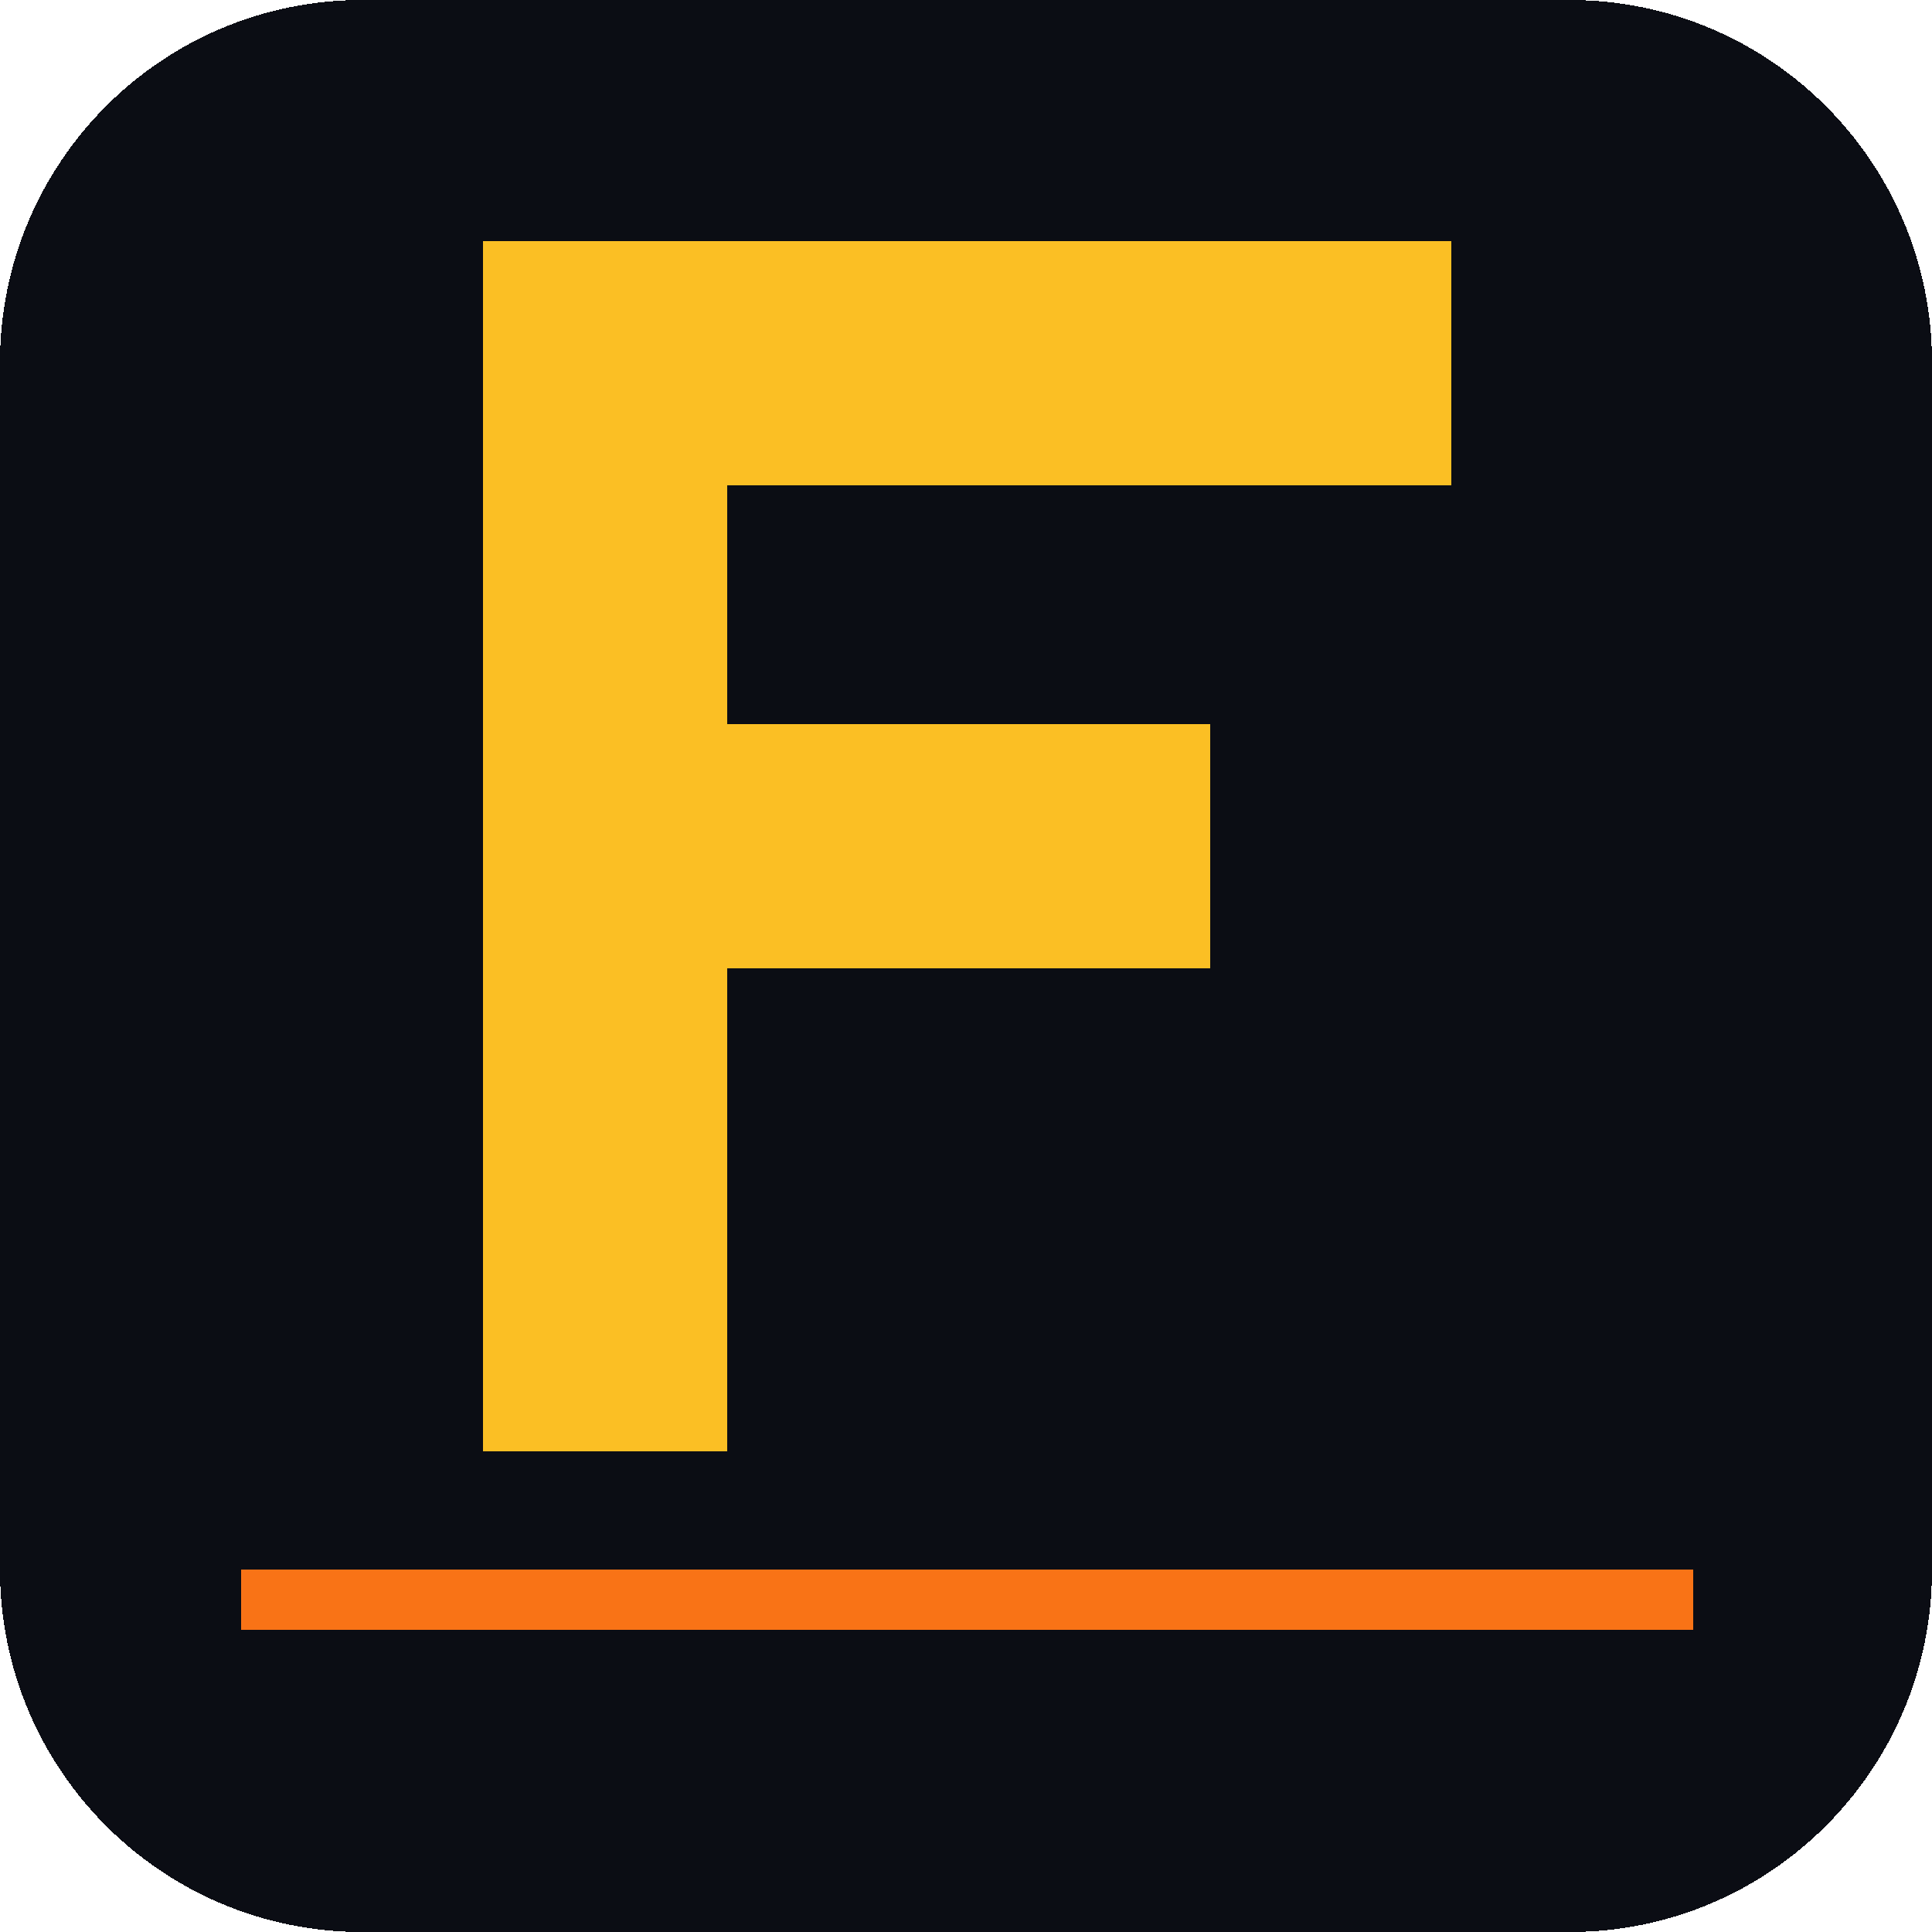
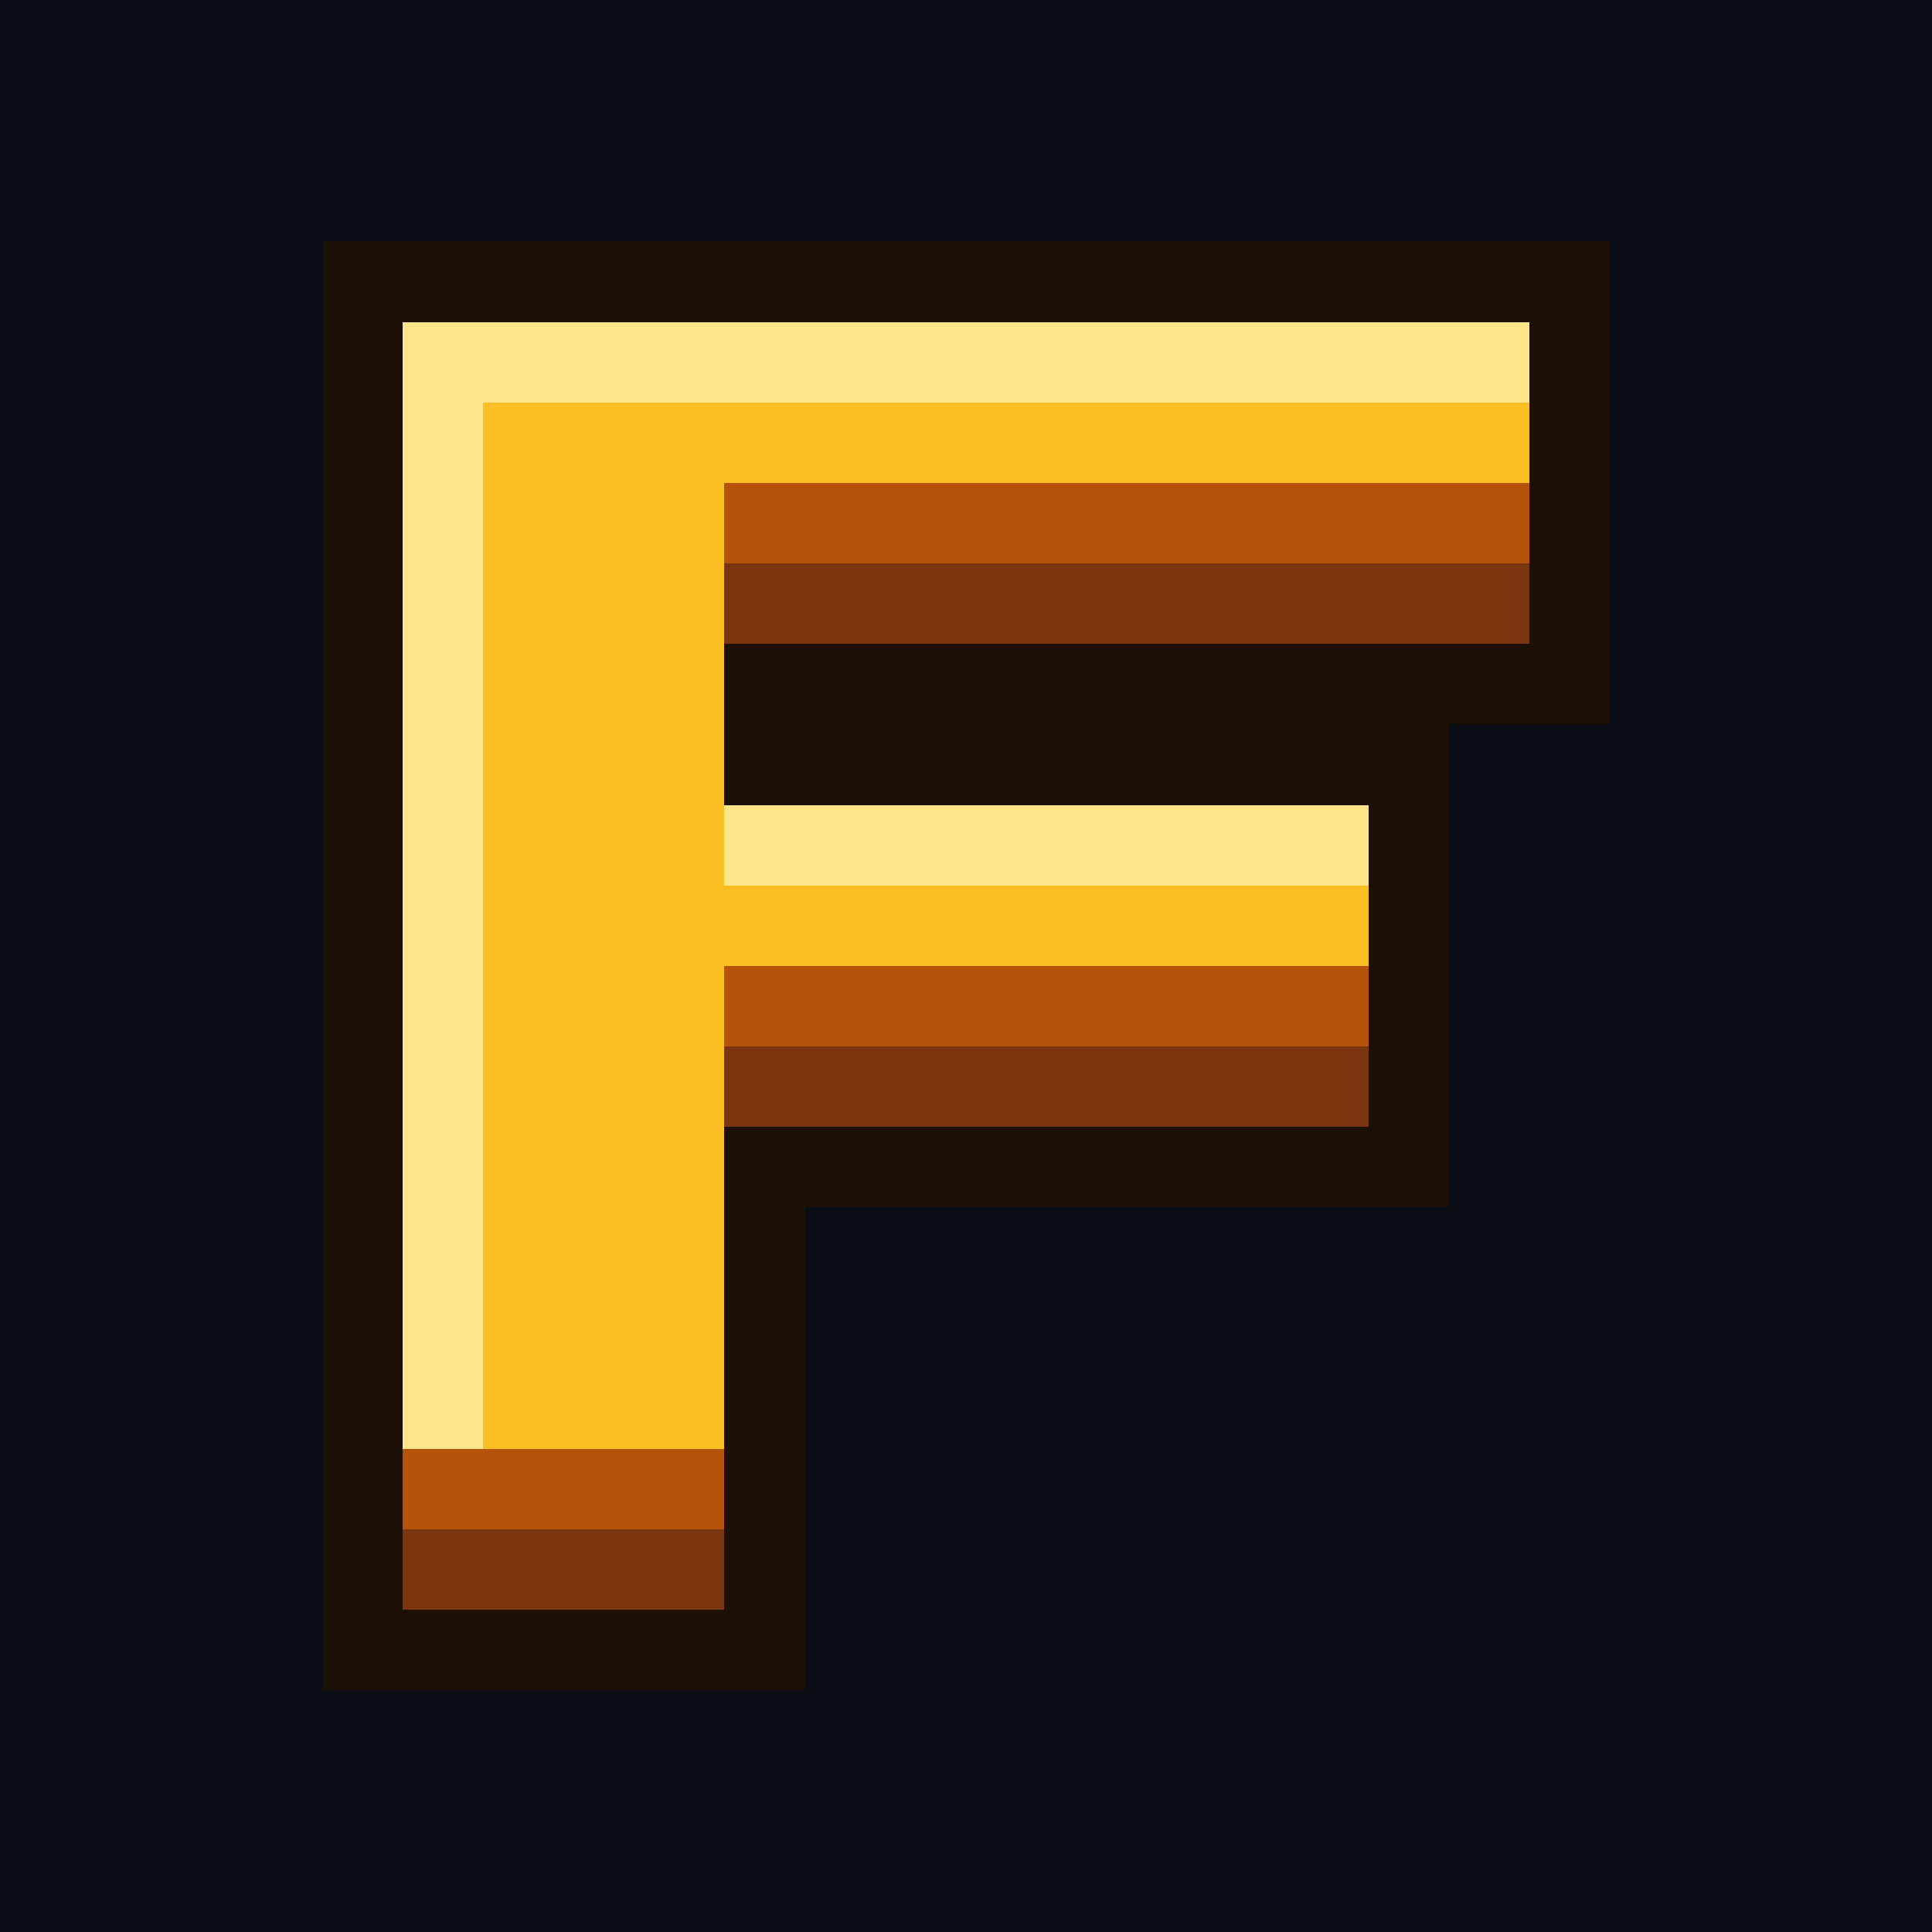
- <svg xmlns="http://www.w3.org/2000/svg" viewBox="0 0 16 16" shape-rendering="crispEdges">
-   <rect width="16" height="16" rx="3" fill="#0b0d14" />
-   <g transform="translate(0 0) scale(1)">
-     <rect x="4" y="2" width="1.02" height="1.02" fill="#fbbf24" />
-     <rect x="5" y="2" width="1.02" height="1.02" fill="#fbbf24" />
-     <rect x="6" y="2" width="1.02" height="1.02" fill="#fbbf24" />
-     <rect x="7" y="2" width="1.02" height="1.02" fill="#fbbf24" />
-     <rect x="8" y="2" width="1.02" height="1.02" fill="#fbbf24" />
-     <rect x="9" y="2" width="1.02" height="1.02" fill="#fbbf24" />
-     <rect x="10" y="2" width="1.02" height="1.02" fill="#fbbf24" />
-     <rect x="11" y="2" width="1.02" height="1.02" fill="#fbbf24" />
-     <rect x="4" y="3" width="1.02" height="1.02" fill="#fbbf24" />
-     <rect x="5" y="3" width="1.02" height="1.02" fill="#fbbf24" />
-     <rect x="6" y="3" width="1.02" height="1.02" fill="#fbbf24" />
-     <rect x="7" y="3" width="1.02" height="1.02" fill="#fbbf24" />
-     <rect x="8" y="3" width="1.02" height="1.02" fill="#fbbf24" />
-     <rect x="9" y="3" width="1.02" height="1.02" fill="#fbbf24" />
-     <rect x="10" y="3" width="1.02" height="1.02" fill="#fbbf24" />
-     <rect x="11" y="3" width="1.02" height="1.02" fill="#fbbf24" />
-     <rect x="4" y="4" width="1.02" height="1.02" fill="#fbbf24" />
-     <rect x="5" y="4" width="1.02" height="1.02" fill="#fbbf24" />
-     <rect x="4" y="5" width="1.02" height="1.02" fill="#fbbf24" />
-     <rect x="5" y="5" width="1.02" height="1.02" fill="#fbbf24" />
-     <rect x="4" y="6" width="1.02" height="1.02" fill="#fbbf24" />
-     <rect x="5" y="6" width="1.02" height="1.02" fill="#fbbf24" />
-     <rect x="6" y="6" width="1.02" height="1.02" fill="#fbbf24" />
-     <rect x="7" y="6" width="1.02" height="1.02" fill="#fbbf24" />
-     <rect x="8" y="6" width="1.02" height="1.02" fill="#fbbf24" />
-     <rect x="9" y="6" width="1.02" height="1.02" fill="#fbbf24" />
-     <rect x="4" y="7" width="1.02" height="1.02" fill="#fbbf24" />
-     <rect x="5" y="7" width="1.02" height="1.02" fill="#fbbf24" />
-     <rect x="6" y="7" width="1.02" height="1.02" fill="#fbbf24" />
-     <rect x="7" y="7" width="1.02" height="1.02" fill="#fbbf24" />
-     <rect x="8" y="7" width="1.02" height="1.02" fill="#fbbf24" />
-     <rect x="9" y="7" width="1.02" height="1.02" fill="#fbbf24" />
-     <rect x="4" y="8" width="1.02" height="1.02" fill="#fbbf24" />
-     <rect x="5" y="8" width="1.02" height="1.02" fill="#fbbf24" />
-     <rect x="4" y="9" width="1.02" height="1.02" fill="#fbbf24" />
-     <rect x="5" y="9" width="1.02" height="1.02" fill="#fbbf24" />
-     <rect x="4" y="10" width="1.02" height="1.02" fill="#fbbf24" />
-     <rect x="5" y="10" width="1.02" height="1.02" fill="#fbbf24" />
-     <rect x="4" y="11" width="1.02" height="1.02" fill="#fbbf24" />
-     <rect x="5" y="11" width="1.02" height="1.02" fill="#fbbf24" />
-     <rect x="2" y="13" width="1.02" height="0.5" fill="#f97316" />
-     <rect x="3" y="13" width="1.02" height="0.5" fill="#f97316" />
-     <rect x="4" y="13" width="1.02" height="0.5" fill="#f97316" />
-     <rect x="5" y="13" width="1.02" height="0.5" fill="#f97316" />
-     <rect x="6" y="13" width="1.02" height="0.5" fill="#f97316" />
-     <rect x="7" y="13" width="1.02" height="0.5" fill="#f97316" />
-     <rect x="8" y="13" width="1.02" height="0.5" fill="#f97316" />
-     <rect x="9" y="13" width="1.02" height="0.5" fill="#f97316" />
-     <rect x="10" y="13" width="1.02" height="0.5" fill="#f97316" />
-     <rect x="11" y="13" width="1.02" height="0.5" fill="#f97316" />
-     <rect x="12" y="13" width="1.02" height="0.5" fill="#f97316" />
-     <rect x="13" y="13" width="1.02" height="0.5" fill="#f97316" />
-   </g>
+ <svg xmlns="http://www.w3.org/2000/svg" viewBox="0 0 24 24" shape-rendering="crispEdges">
+   <rect width="24" height="24" fill="#0b0d14" />
+   <rect x="4" y="3" width="16" height="1" fill="#1c0f05" />
+   <rect x="4" y="4" width="1" height="1" fill="#1c0f05" />
+   <rect x="5" y="4" width="14" height="1" fill="#fde68a" />
+   <rect x="19" y="4" width="1" height="1" fill="#1c0f05" />
+   <rect x="4" y="5" width="1" height="1" fill="#1c0f05" />
+   <rect x="5" y="5" width="1" height="1" fill="#fde68a" />
+   <rect x="6" y="5" width="13" height="1" fill="#fbbf24" />
+   <rect x="19" y="5" width="1" height="1" fill="#1c0f05" />
+   <rect x="4" y="6" width="1" height="1" fill="#1c0f05" />
+   <rect x="5" y="6" width="1" height="1" fill="#fde68a" />
+   <rect x="6" y="6" width="3" height="1" fill="#fbbf24" />
+   <rect x="9" y="6" width="10" height="1" fill="#b45309" />
+   <rect x="19" y="6" width="1" height="1" fill="#1c0f05" />
+   <rect x="4" y="7" width="1" height="1" fill="#1c0f05" />
+   <rect x="5" y="7" width="1" height="1" fill="#fde68a" />
+   <rect x="6" y="7" width="3" height="1" fill="#fbbf24" />
+   <rect x="9" y="7" width="10" height="1" fill="#78350f" />
+   <rect x="19" y="7" width="1" height="1" fill="#1c0f05" />
+   <rect x="4" y="8" width="1" height="1" fill="#1c0f05" />
+   <rect x="5" y="8" width="1" height="1" fill="#fde68a" />
+   <rect x="6" y="8" width="3" height="1" fill="#fbbf24" />
+   <rect x="9" y="8" width="11" height="1" fill="#1c0f05" />
+   <rect x="4" y="9" width="1" height="1" fill="#1c0f05" />
+   <rect x="5" y="9" width="1" height="1" fill="#fde68a" />
+   <rect x="6" y="9" width="3" height="1" fill="#fbbf24" />
+   <rect x="9" y="9" width="9" height="1" fill="#1c0f05" />
+   <rect x="4" y="10" width="1" height="1" fill="#1c0f05" />
+   <rect x="5" y="10" width="1" height="1" fill="#fde68a" />
+   <rect x="6" y="10" width="3" height="1" fill="#fbbf24" />
+   <rect x="9" y="10" width="8" height="1" fill="#fde68a" />
+   <rect x="17" y="10" width="1" height="1" fill="#1c0f05" />
+   <rect x="4" y="11" width="1" height="1" fill="#1c0f05" />
+   <rect x="5" y="11" width="1" height="1" fill="#fde68a" />
+   <rect x="6" y="11" width="11" height="1" fill="#fbbf24" />
+   <rect x="17" y="11" width="1" height="1" fill="#1c0f05" />
+   <rect x="4" y="12" width="1" height="1" fill="#1c0f05" />
+   <rect x="5" y="12" width="1" height="1" fill="#fde68a" />
+   <rect x="6" y="12" width="3" height="1" fill="#fbbf24" />
+   <rect x="9" y="12" width="8" height="1" fill="#b45309" />
+   <rect x="17" y="12" width="1" height="1" fill="#1c0f05" />
+   <rect x="4" y="13" width="1" height="1" fill="#1c0f05" />
+   <rect x="5" y="13" width="1" height="1" fill="#fde68a" />
+   <rect x="6" y="13" width="3" height="1" fill="#fbbf24" />
+   <rect x="9" y="13" width="8" height="1" fill="#78350f" />
+   <rect x="17" y="13" width="1" height="1" fill="#1c0f05" />
+   <rect x="4" y="14" width="1" height="1" fill="#1c0f05" />
+   <rect x="5" y="14" width="1" height="1" fill="#fde68a" />
+   <rect x="6" y="14" width="3" height="1" fill="#fbbf24" />
+   <rect x="9" y="14" width="9" height="1" fill="#1c0f05" />
+   <rect x="4" y="15" width="1" height="1" fill="#1c0f05" />
+   <rect x="5" y="15" width="1" height="1" fill="#fde68a" />
+   <rect x="6" y="15" width="3" height="1" fill="#fbbf24" />
+   <rect x="9" y="15" width="1" height="1" fill="#1c0f05" />
+   <rect x="4" y="16" width="1" height="1" fill="#1c0f05" />
+   <rect x="5" y="16" width="1" height="1" fill="#fde68a" />
+   <rect x="6" y="16" width="3" height="1" fill="#fbbf24" />
+   <rect x="9" y="16" width="1" height="1" fill="#1c0f05" />
+   <rect x="4" y="17" width="1" height="1" fill="#1c0f05" />
+   <rect x="5" y="17" width="1" height="1" fill="#fde68a" />
+   <rect x="6" y="17" width="3" height="1" fill="#fbbf24" />
+   <rect x="9" y="17" width="1" height="1" fill="#1c0f05" />
+   <rect x="4" y="18" width="1" height="1" fill="#1c0f05" />
+   <rect x="5" y="18" width="4" height="1" fill="#b45309" />
+   <rect x="9" y="18" width="1" height="1" fill="#1c0f05" />
+   <rect x="4" y="19" width="1" height="1" fill="#1c0f05" />
+   <rect x="5" y="19" width="4" height="1" fill="#78350f" />
+   <rect x="9" y="19" width="1" height="1" fill="#1c0f05" />
+   <rect x="4" y="20" width="6" height="1" fill="#1c0f05" />
</svg>
